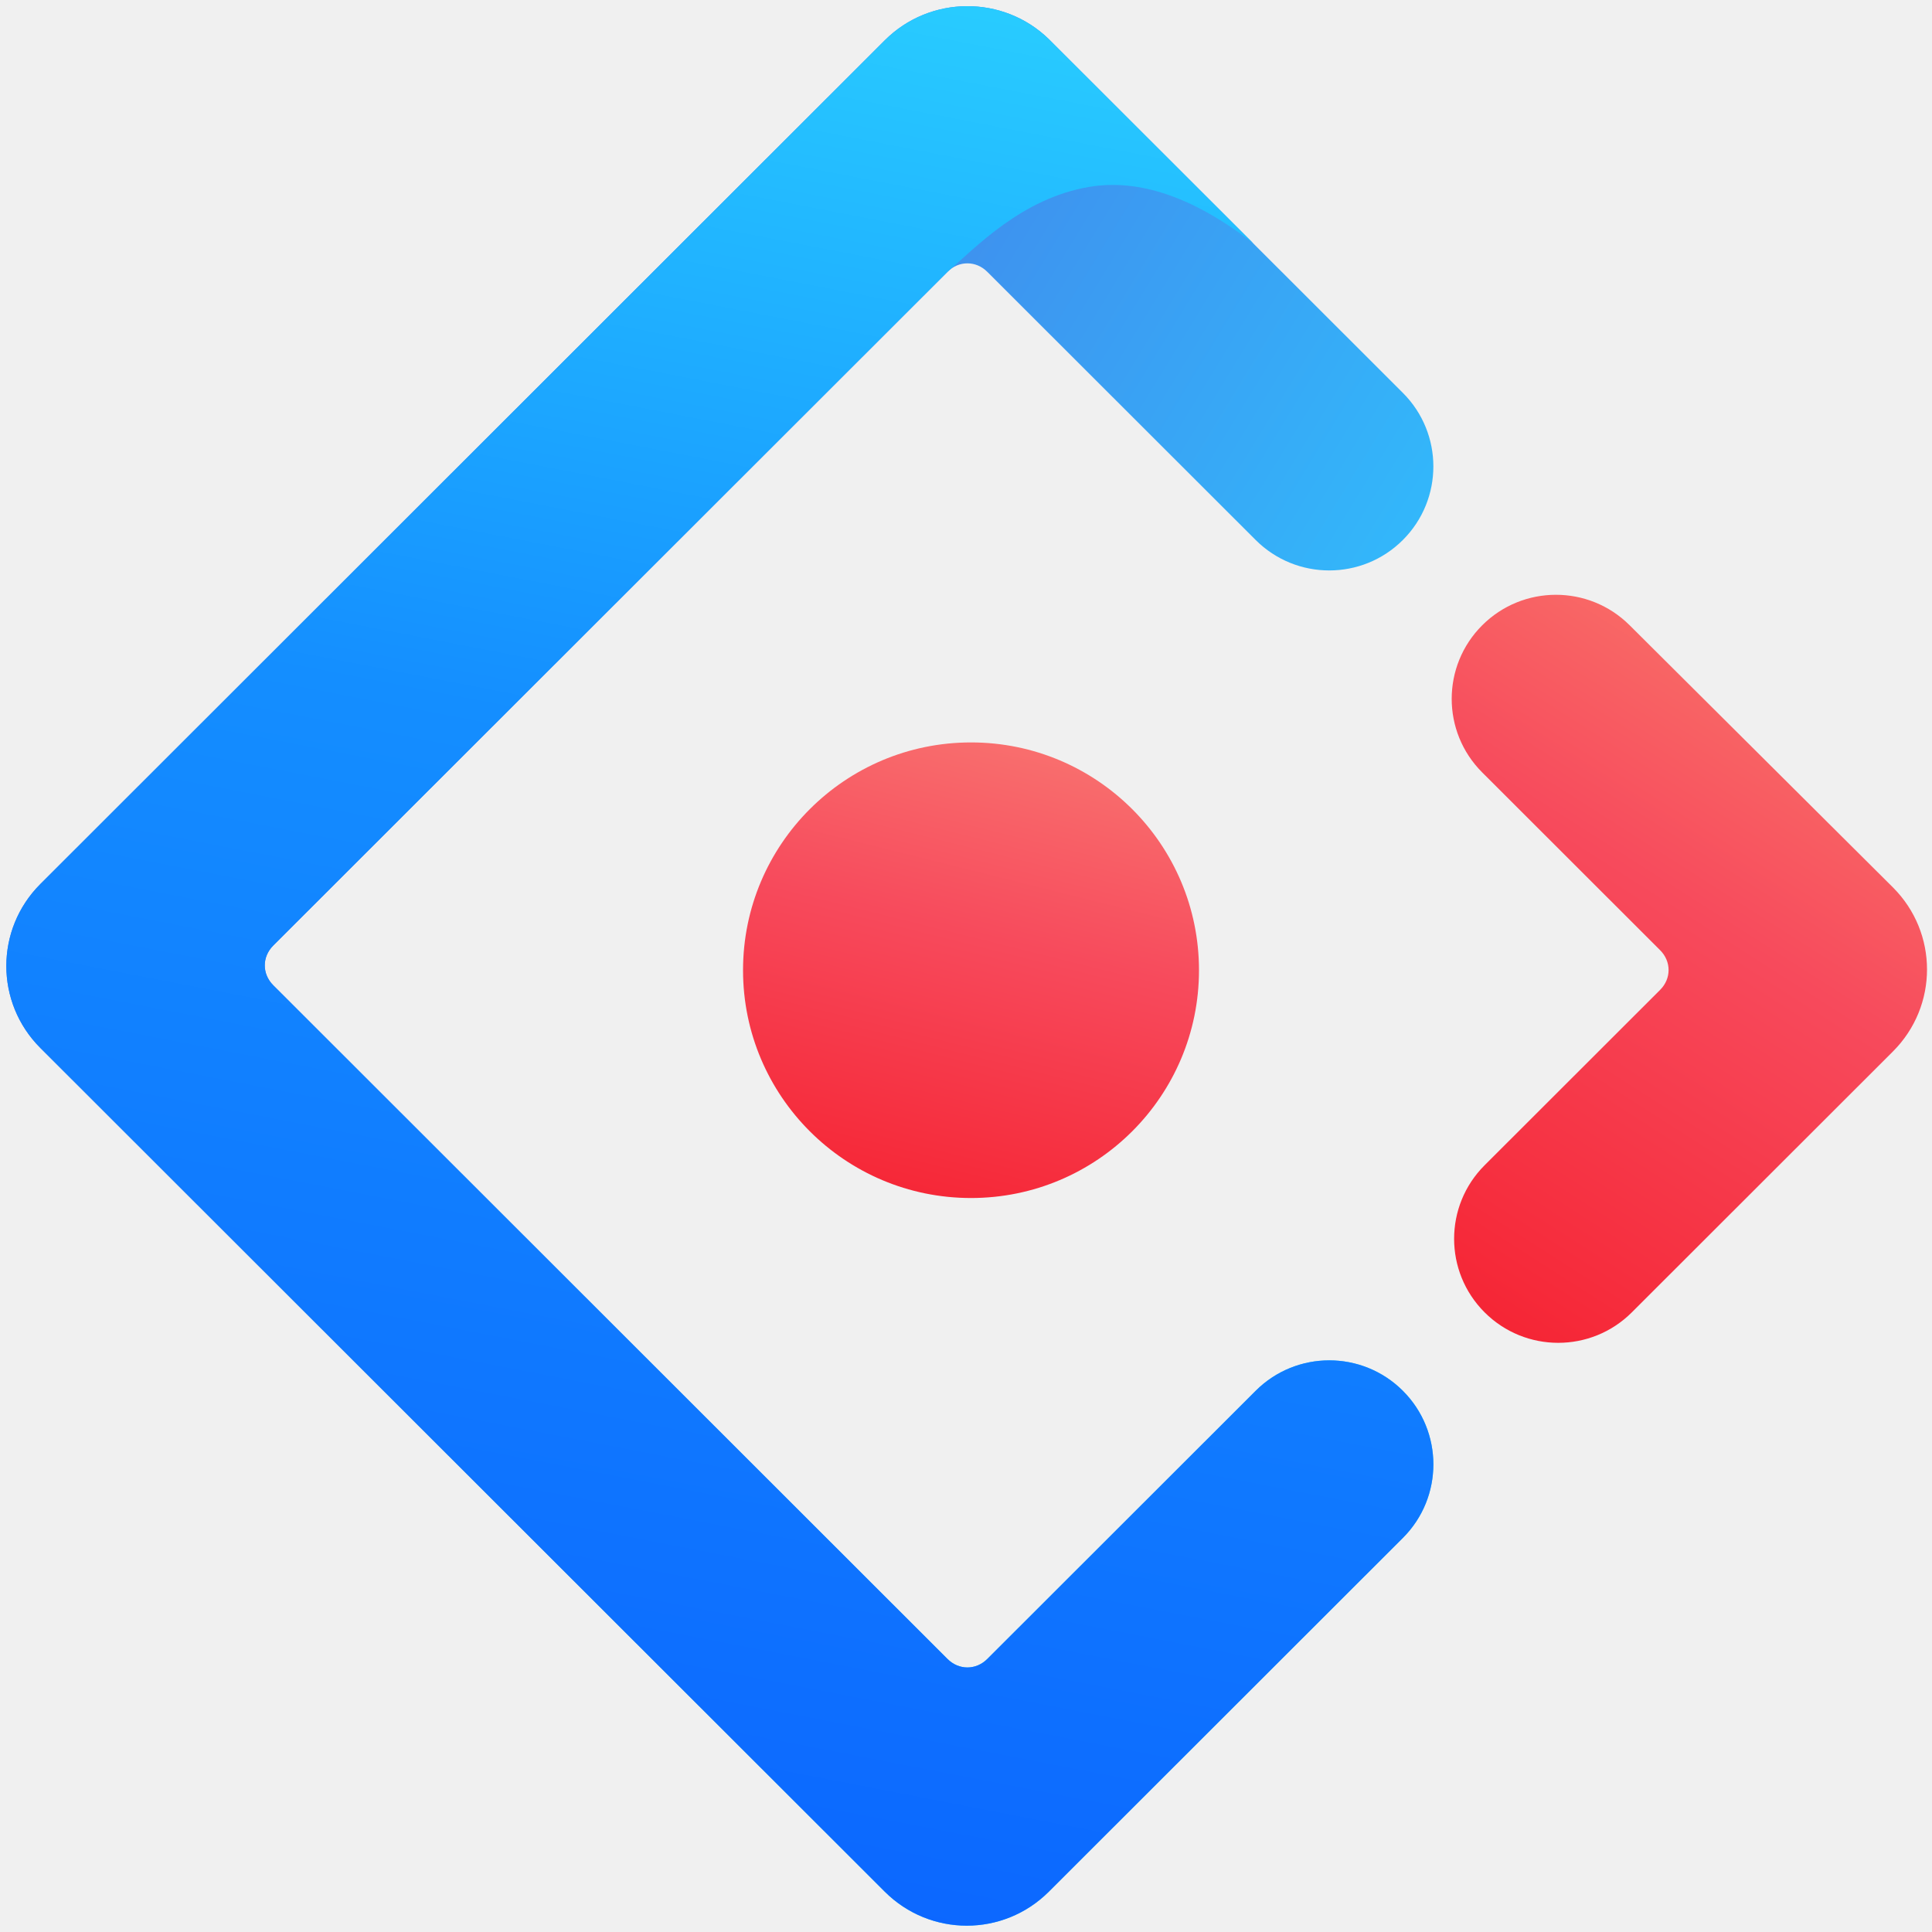
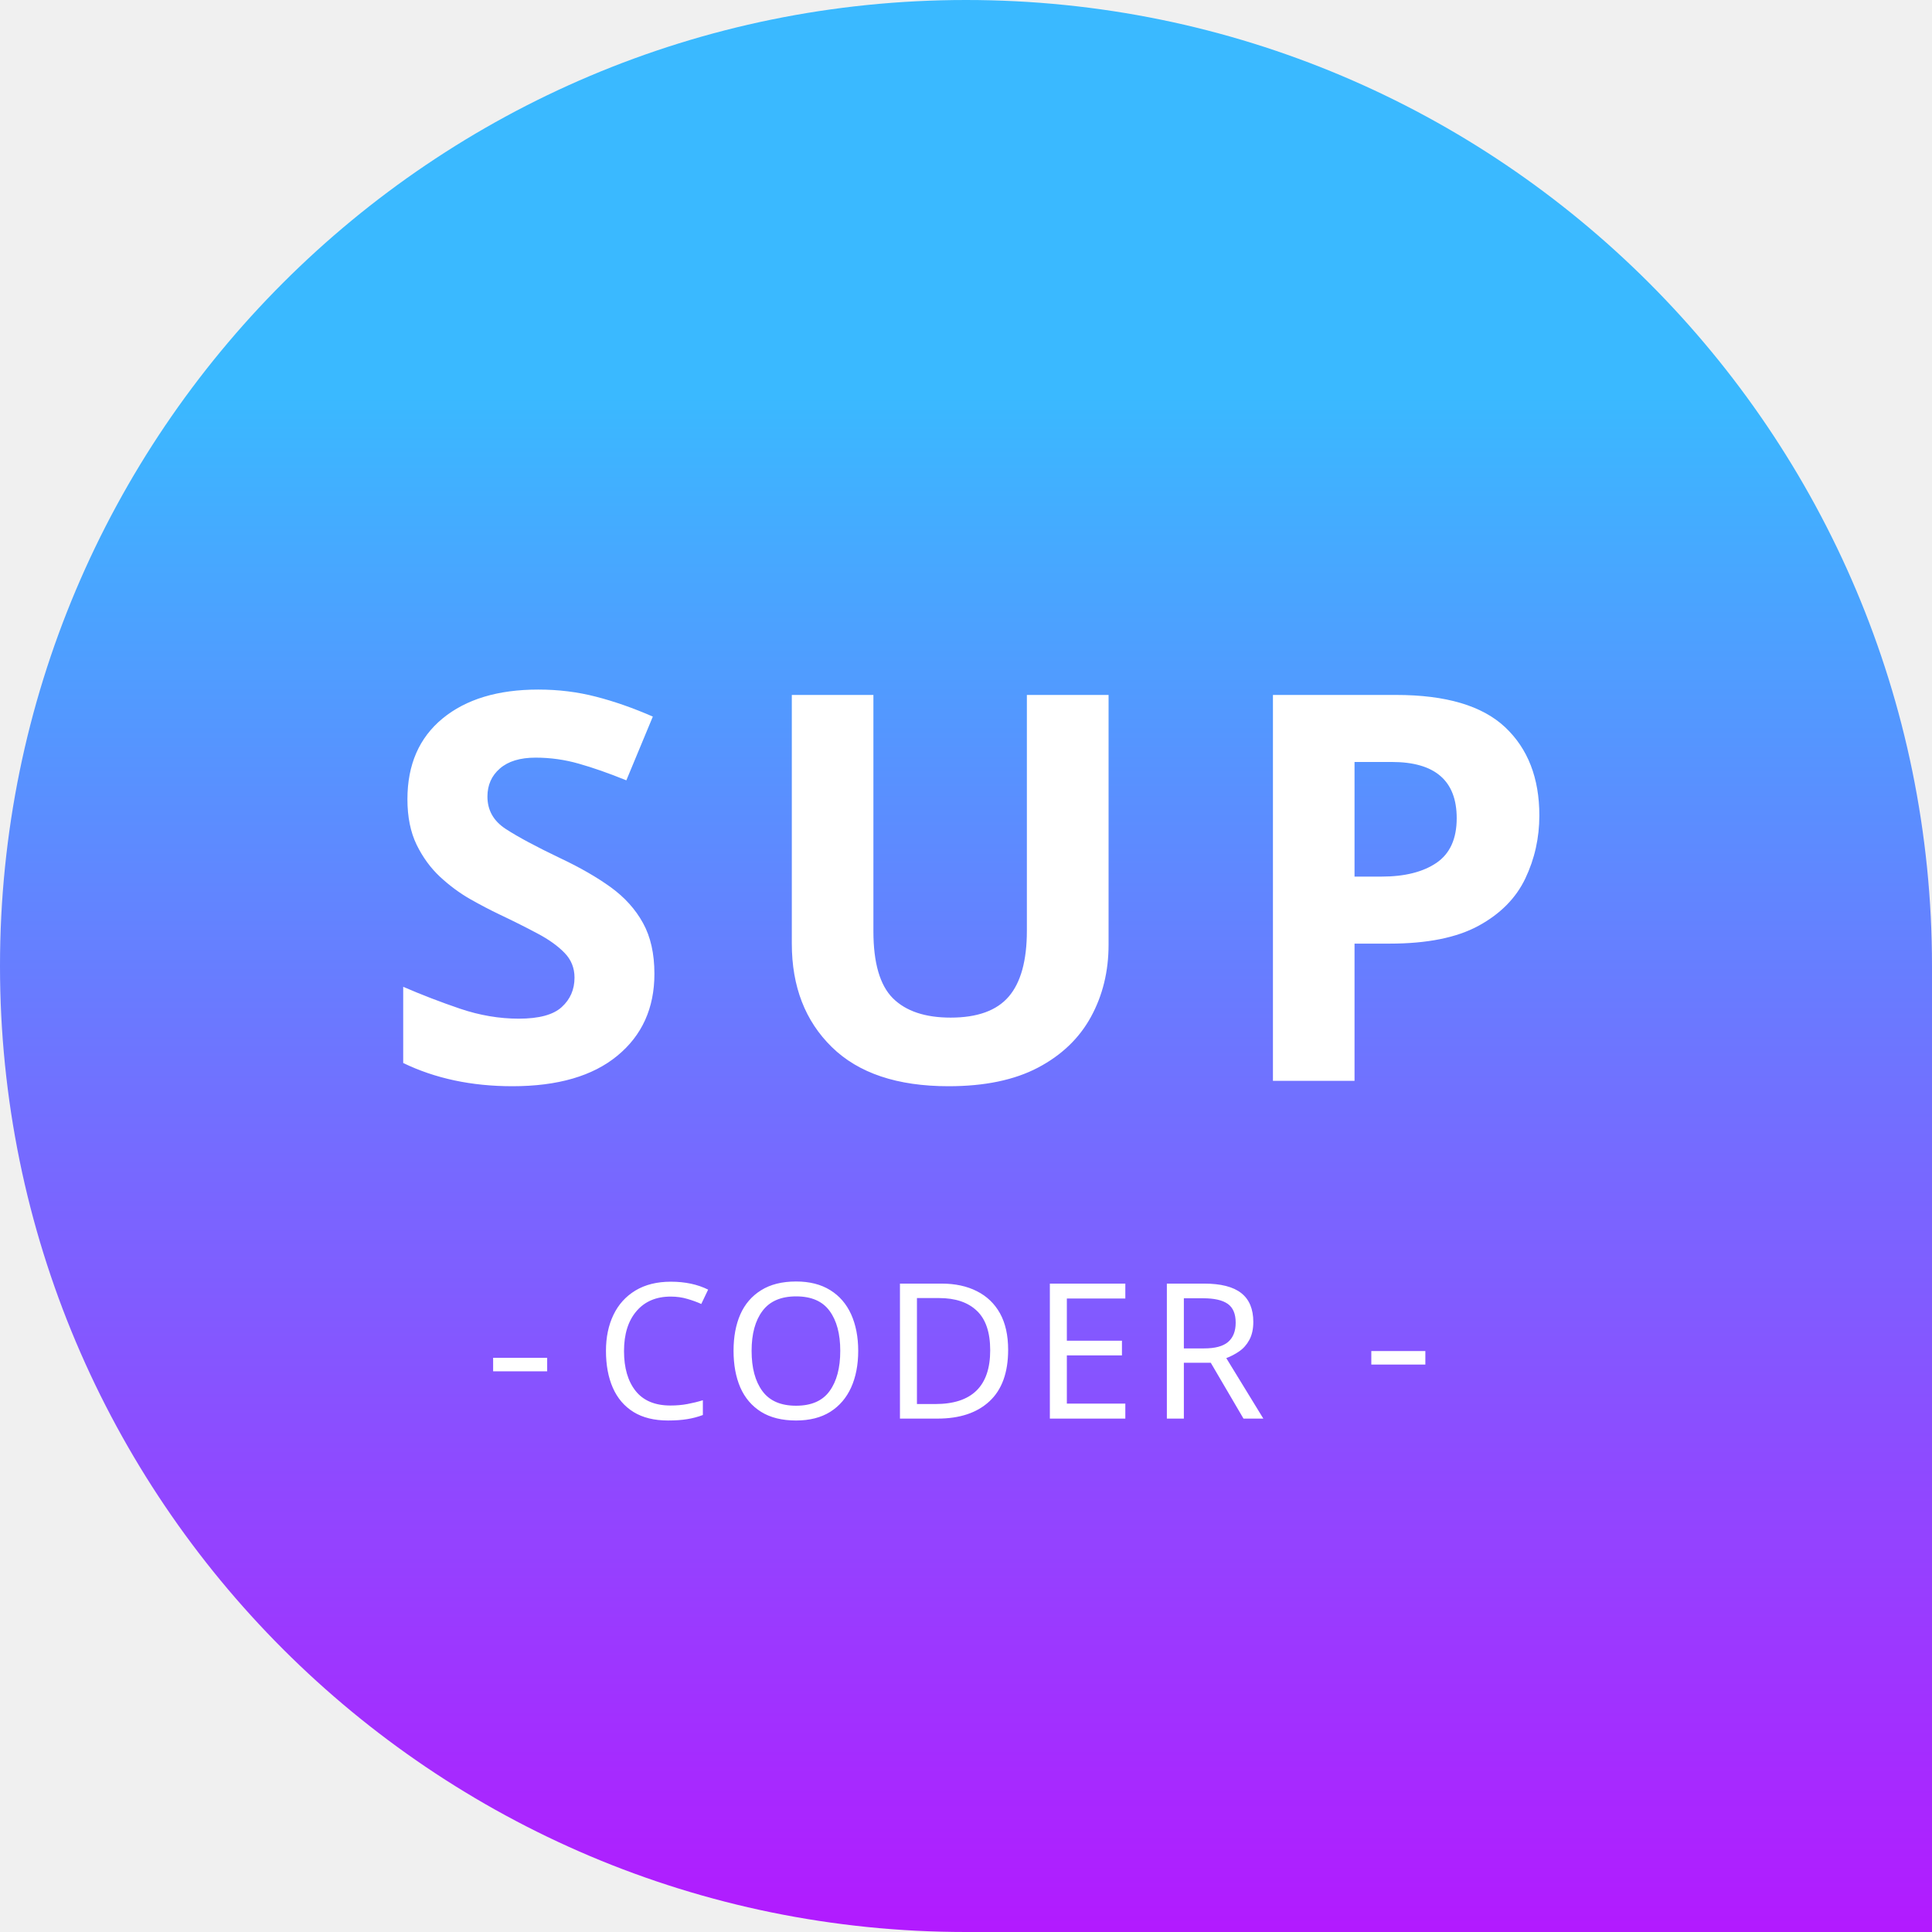
- <svg xmlns="http://www.w3.org/2000/svg" width="200" height="200" version="1.1" viewBox="0 0 200 200">
+ <svg xmlns="http://www.w3.org/2000/svg" width="286px" height="286px" viewBox="0 0 286 286" version="1.1">
  <defs>
-     <linearGradient id="linearGradient-1" x1="62.102%" x2="108.197%" y1="0%" y2="37.864%">
-       <stop offset="0%" stop-color="#4285EB" />
-       <stop offset="100%" stop-color="#2EC7FF" />
-     </linearGradient>
-     <linearGradient id="linearGradient-2" x1="69.644%" x2="54.043%" y1="0%" y2="108.457%">
-       <stop offset="0%" stop-color="#29CDFF" />
-       <stop offset="37.86%" stop-color="#148EFF" />
-       <stop offset="100%" stop-color="#0A60FF" />
-     </linearGradient>
-     <linearGradient id="linearGradient-3" x1="69.691%" x2="16.723%" y1="-12.974%" y2="117.391%">
-       <stop offset="0%" stop-color="#FA816E" />
-       <stop offset="41.473%" stop-color="#F74A5C" />
-       <stop offset="100%" stop-color="#F51D2C" />
-     </linearGradient>
-     <linearGradient id="linearGradient-4" x1="68.128%" x2="30.44%" y1="-35.691%" y2="114.943%">
-       <stop offset="0%" stop-color="#FA8E7D" />
-       <stop offset="51.264%" stop-color="#F74A5C" />
-       <stop offset="100%" stop-color="#F51D2C" />
+     <linearGradient x1="50%" y1="20.679%" x2="50%" y2="100%" id="linearGradient-6byb67goe1-1">
+       <stop stop-color="#3AB9FF" offset="0%" />
+       <stop stop-color="#B319FF" offset="100%" />
    </linearGradient>
  </defs>
-   <g id="Page-1" fill="none" fill-rule="evenodd" stroke="none" stroke-width="1">
-     <g id="logo" transform="translate(-20, -20)">
-       <g id="Group-28-Copy-5" transform="translate(20, 20)">
-         <g id="Group-27-Copy-3">
-           <g id="Group-25" fill-rule="nonzero">
-             <g id="2">
-               <path id="Shape" fill="url(#linearGradient-1)" d="M91.588,4.177 L4.18,91.513 C-0.519,96.208 -0.519,103.792 4.18,108.487 L91.588,195.823 C96.287,200.519 103.877,200.519 108.577,195.823 L145.225,159.205 C149.434,155 149.434,148.182 145.225,143.977 C141.017,139.772 134.194,139.772 129.985,143.977 L102.202,171.737 C101.032,172.906 99.257,172.906 98.088,171.737 L28.286,101.993 C27.116,100.824 27.116,99.051 28.286,97.882 L98.088,28.138 C99.257,26.969 101.032,26.969 102.202,28.138 L129.985,55.898 C134.194,60.103 141.017,60.103 145.225,55.898 C149.434,51.693 149.434,44.876 145.225,40.671 L108.581,4.056 C103.862,-0.538 96.269,-0.501 91.588,4.177 Z" />
-               <path id="Shape" fill="url(#linearGradient-2)" d="M91.588,4.177 L4.18,91.513 C-0.519,96.208 -0.519,103.792 4.18,108.487 L91.588,195.823 C96.287,200.519 103.877,200.519 108.577,195.823 L145.225,159.205 C149.434,155 149.434,148.182 145.225,143.977 C141.017,139.772 134.194,139.772 129.985,143.977 L102.202,171.737 C101.032,172.906 99.257,172.906 98.088,171.737 L28.286,101.993 C27.116,100.824 27.116,99.051 28.286,97.882 L98.088,28.138 C101,25.627 105.752,20.542 112.73,19.352 C117.916,18.469 123.585,20.414 129.739,25.189 C125.625,21.078 118.572,14.034 108.581,4.056 C103.862,-0.538 96.269,-0.501 91.588,4.177 Z" />
-             </g>
-             <path id="Shape" fill="url(#linearGradient-3)" d="M153.686,135.855 C157.894,140.06 164.717,140.06 168.926,135.855 L195.96,108.843 C200.659,104.147 200.659,96.564 195.961,91.869 L168.691,64.718 C164.472,60.518 157.647,60.524 153.436,64.732 C149.227,68.937 149.227,75.754 153.436,79.959 L171.854,98.362 C173.024,99.531 173.024,101.305 171.854,102.473 L153.686,120.627 C149.477,124.832 149.477,131.65 153.686,135.855 Z" />
-           </g>
-           <ellipse id="Combined-Shape" cx="100.519" cy="100.437" fill="url(#linearGradient-4)" rx="23.6" ry="23.581" />
-         </g>
+   <g id="页面-1" stroke="none" stroke-width="1" fill="none" fill-rule="evenodd">
+     <g id="编组-2">
+       <path d="M143,0 C221.977,0 286,64.023 286,143 L286,286 L143,286 C64.023,286 0,221.977 0,143 C0,64.023 64.023,0 143,0 Z" id="形状结合" fill="url(#linearGradient-6byb67goe1-1)" />
+       <g id="编组" transform="translate(56, 62)" fill="#FFFFFF">
+         <rect id="矩形" x="17" y="139" width="8" height="2" />
+         <rect id="矩形" x="147" y="138" width="8" height="2" />
+         <text id="SUP" font-family="STYuanti-SC-Bold, Yuanti SC" font-size="80" font-weight="bold" letter-spacing="10.337">
+           <tspan x="0" y="98">SUP</tspan>
+         </text>
+         <text id="CODER" font-family="PingFangSC-Semibold, PingFang SC" font-size="28" font-weight="500" letter-spacing="1.75">
+           <tspan x="32" y="148">CODER</tspan>
+         </text>
      </g>
    </g>
  </g>
</svg>
